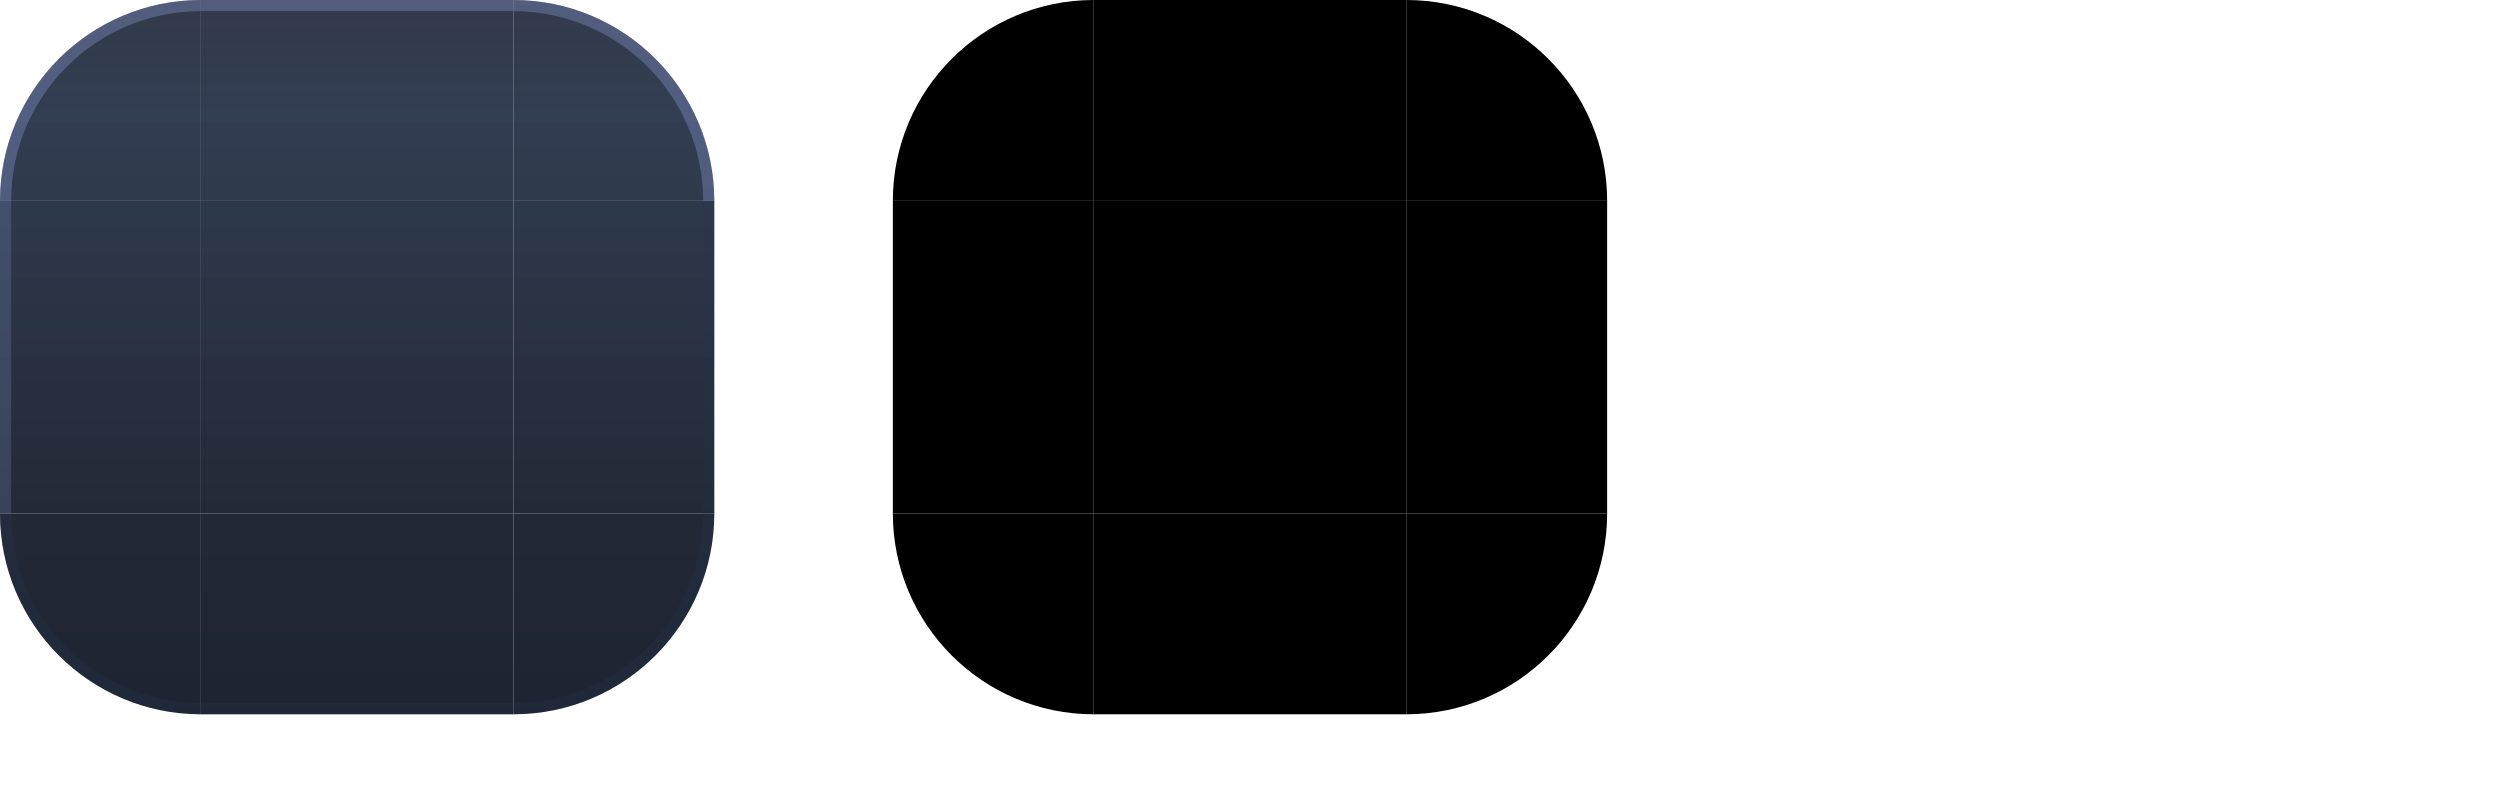
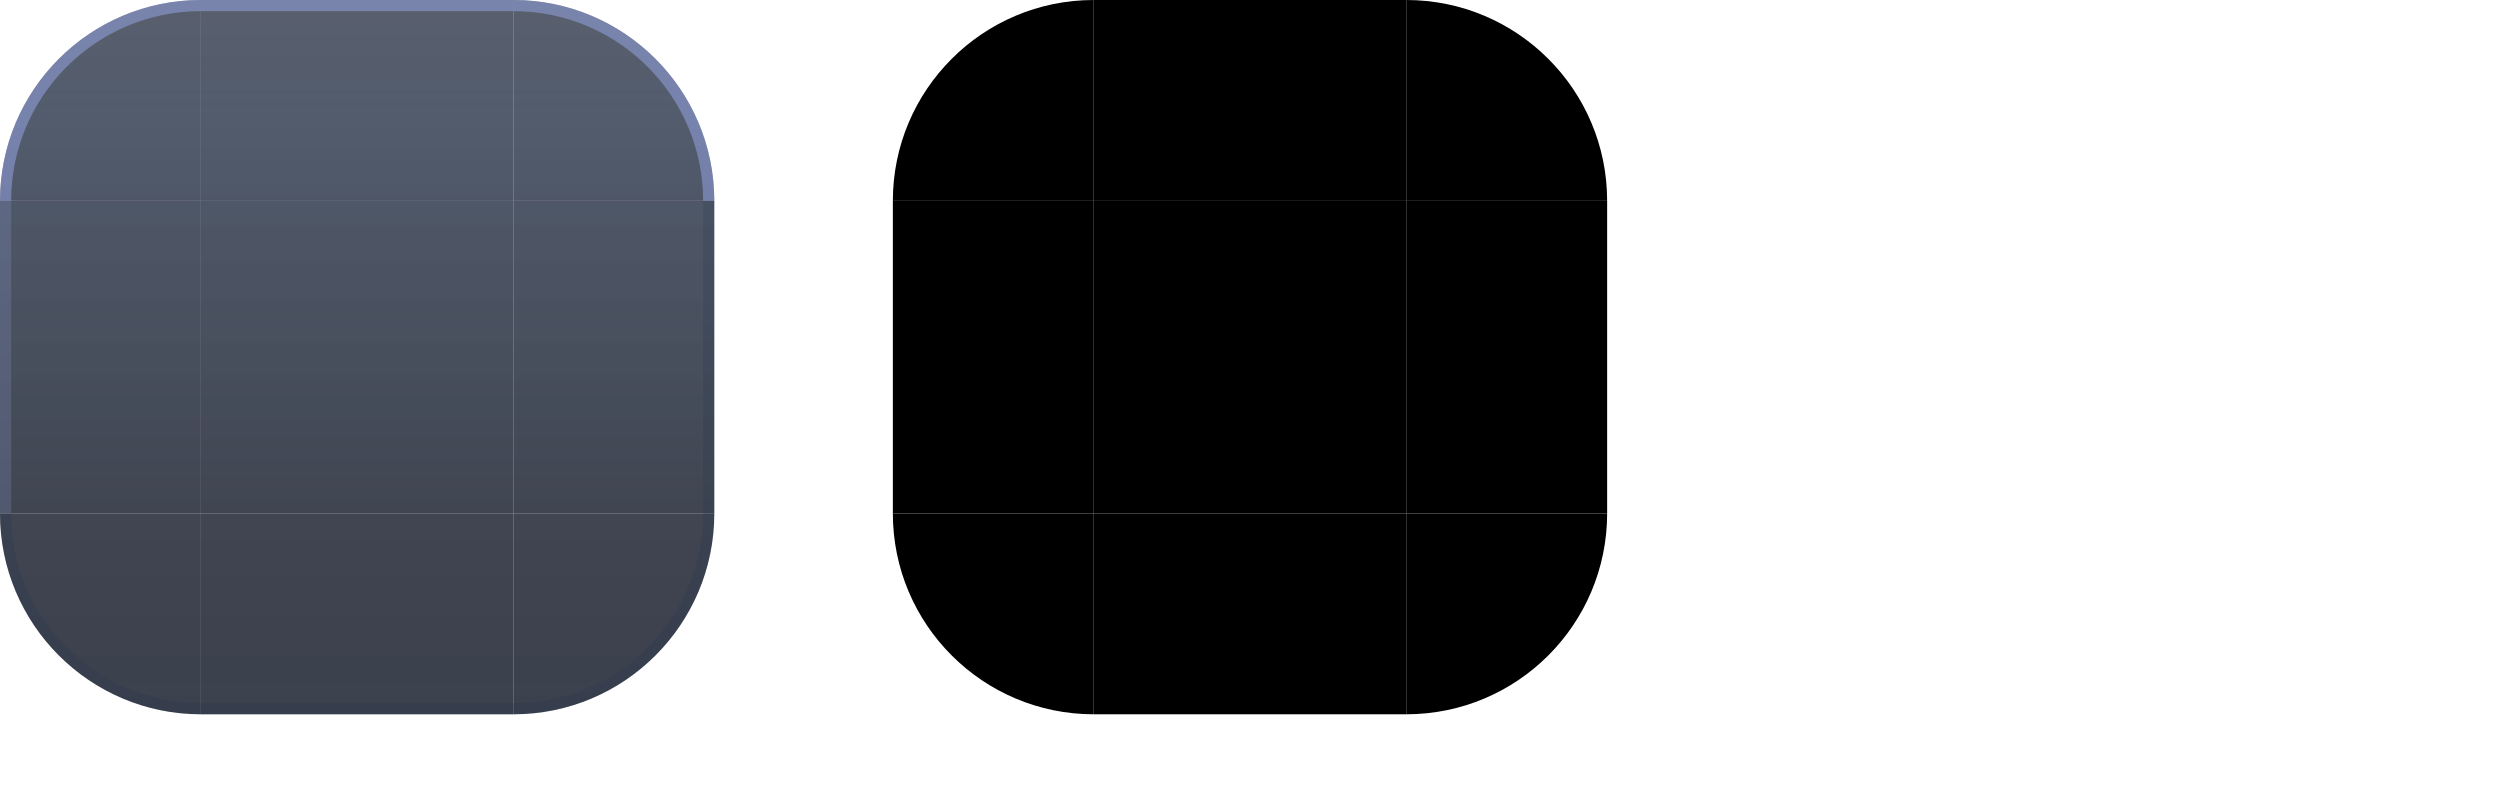
<svg xmlns="http://www.w3.org/2000/svg" width="224" height="72" viewBox="0 0 224 72">
  <style id="current-color-scheme" type="text/css">
    .ColorScheme-Background { color: #111A2E; }
    .ColorScheme-Highlight  { color: #6366F1; }
    .ColorScheme-Text       { color: #EAF2FF; }
  </style>
  <defs>
    <linearGradient id="ui2-dialog-glass" gradientUnits="userSpaceOnUse" x1="0" y1="0" x2="0" y2="64">
-       <stop offset="0" stop-color="#111A2E" stop-opacity="0.86" />
-       <stop offset="0.16" stop-color="#16233A" stop-opacity="0.88" />
-       <stop offset="0.72" stop-color="#0A1120" stop-opacity="0.90" />
-       <stop offset="1" stop-color="#0A1120" stop-opacity="0.92" />
+       <stop offset="0" stop-color="#111A2E" stop-opacity="0.70" />
+       <stop offset="0.16" stop-color="#16233A" stop-opacity="0.74" />
+       <stop offset="0.72" stop-color="#0A1120" stop-opacity="0.78" />
+       <stop offset="1" stop-color="#0A1120" stop-opacity="0.80" />
    </linearGradient>
  </defs>
  <g id="topleft">
    <path d="M0 18A18 18 0 0 1 18 0V18Z" fill="url(#ui2-dialog-glass)" />
-     <path d="M0 18A18 18 0 0 1 18 0V1A17 17 0 0 0 1 18Z" fill="#A5B4FC" fill-opacity="0.28" />
+     <path d="M0 18A18 18 0 0 1 18 0V1A17 17 0 0 0 1 18Z" fill="#A5B4FC" fill-opacity="0.44" />
  </g>
  <g id="topright">
    <path d="M46 0A18 18 0 0 1 64 18H46Z" fill="url(#ui2-dialog-glass)" />
-     <path d="M46 0A18 18 0 0 1 64 18H63A17 17 0 0 0 46 1Z" fill="#A5B4FC" fill-opacity="0.28" />
+     <path d="M46 0A18 18 0 0 1 64 18H63A17 17 0 0 0 46 1Z" fill="#A5B4FC" fill-opacity="0.44" />
  </g>
  <g id="bottomleft">
    <path d="M18 64A18 18 0 0 1 0 46H18Z" fill="url(#ui2-dialog-glass)" />
    <path d="M18 64A18 18 0 0 1 0 46H1A17 17 0 0 0 18 63Z" fill="#26364F" fill-opacity="0.24" />
  </g>
  <g id="bottomright">
    <path d="M64 46A18 18 0 0 1 46 64V46Z" fill="url(#ui2-dialog-glass)" />
    <path d="M64 46A18 18 0 0 1 46 64V63A17 17 0 0 0 63 46Z" fill="#26364F" fill-opacity="0.24" />
  </g>
  <g id="top">
    <rect x="18" width="28" height="18" fill="url(#ui2-dialog-glass)" />
-     <rect x="18" width="28" height="1" fill="#A5B4FC" fill-opacity="0.28" />
+     <rect x="18" width="28" height="1" fill="#A5B4FC" fill-opacity="0.44" />
  </g>
  <g id="bottom">
    <rect x="18" y="46" width="28" height="18" fill="url(#ui2-dialog-glass)" />
    <rect x="18" y="63" width="28" height="1" fill="#26364F" fill-opacity="0.24" />
  </g>
  <g id="left">
    <rect y="18" width="18" height="28" fill="url(#ui2-dialog-glass)" />
    <rect y="18" width="1" height="28" fill="#A5B4FC" fill-opacity="0.18" />
  </g>
  <g id="right">
    <rect x="46" y="18" width="18" height="28" fill="url(#ui2-dialog-glass)" />
    <rect x="63" y="18" width="1" height="28" fill="#26364F" fill-opacity="0.20" />
  </g>
  <rect id="center" x="18" y="18" width="28" height="28" fill="url(#ui2-dialog-glass)" />
  <path id="mask-topleft" d="M80 18A18 18 0 0 1 98 0V18Z" fill="#000" />
  <rect id="mask-top" x="98" width="28" height="18" fill="#000" />
  <path id="mask-topright" d="M126 0A18 18 0 0 1 144 18H126Z" fill="#000" />
  <rect id="mask-left" x="80" y="18" width="18" height="28" fill="#000" />
  <rect id="mask-center" x="98" y="18" width="28" height="28" fill="#000" />
  <rect id="mask-right" x="126" y="18" width="18" height="28" fill="#000" />
  <path id="mask-bottomleft" d="M98 64A18 18 0 0 1 80 46H98Z" fill="#000" />
  <rect id="mask-bottom" x="98" y="46" width="28" height="18" fill="#000" />
  <path id="mask-bottomright" d="M144 46A18 18 0 0 1 126 64V46Z" fill="#000" />
  <rect id="hint-top-margin" x="164" y="0" width="4" height="12" fill="none" />
  <rect id="hint-bottom-margin" x="164" y="16" width="4" height="12" fill="none" />
  <rect id="hint-left-margin" x="160" y="32" width="12" height="4" fill="none" />
  <rect id="hint-right-margin" x="176" y="32" width="12" height="4" fill="none" />
  <rect id="hint-top-inset" x="164" y="42" width="4" height="1e-8" fill="none" />
  <rect id="hint-bottom-inset" x="164" y="46" width="4" height="1e-8" fill="none" />
  <rect id="hint-left-inset" x="160" y="52" width="1e-8" height="4" fill="none" />
  <rect id="hint-right-inset" x="176" y="52" width="1e-8" height="4" fill="none" />
  <rect id="hint-stretch-borders" x="164" y="60" width="4" height="4" fill="none" />
</svg>
